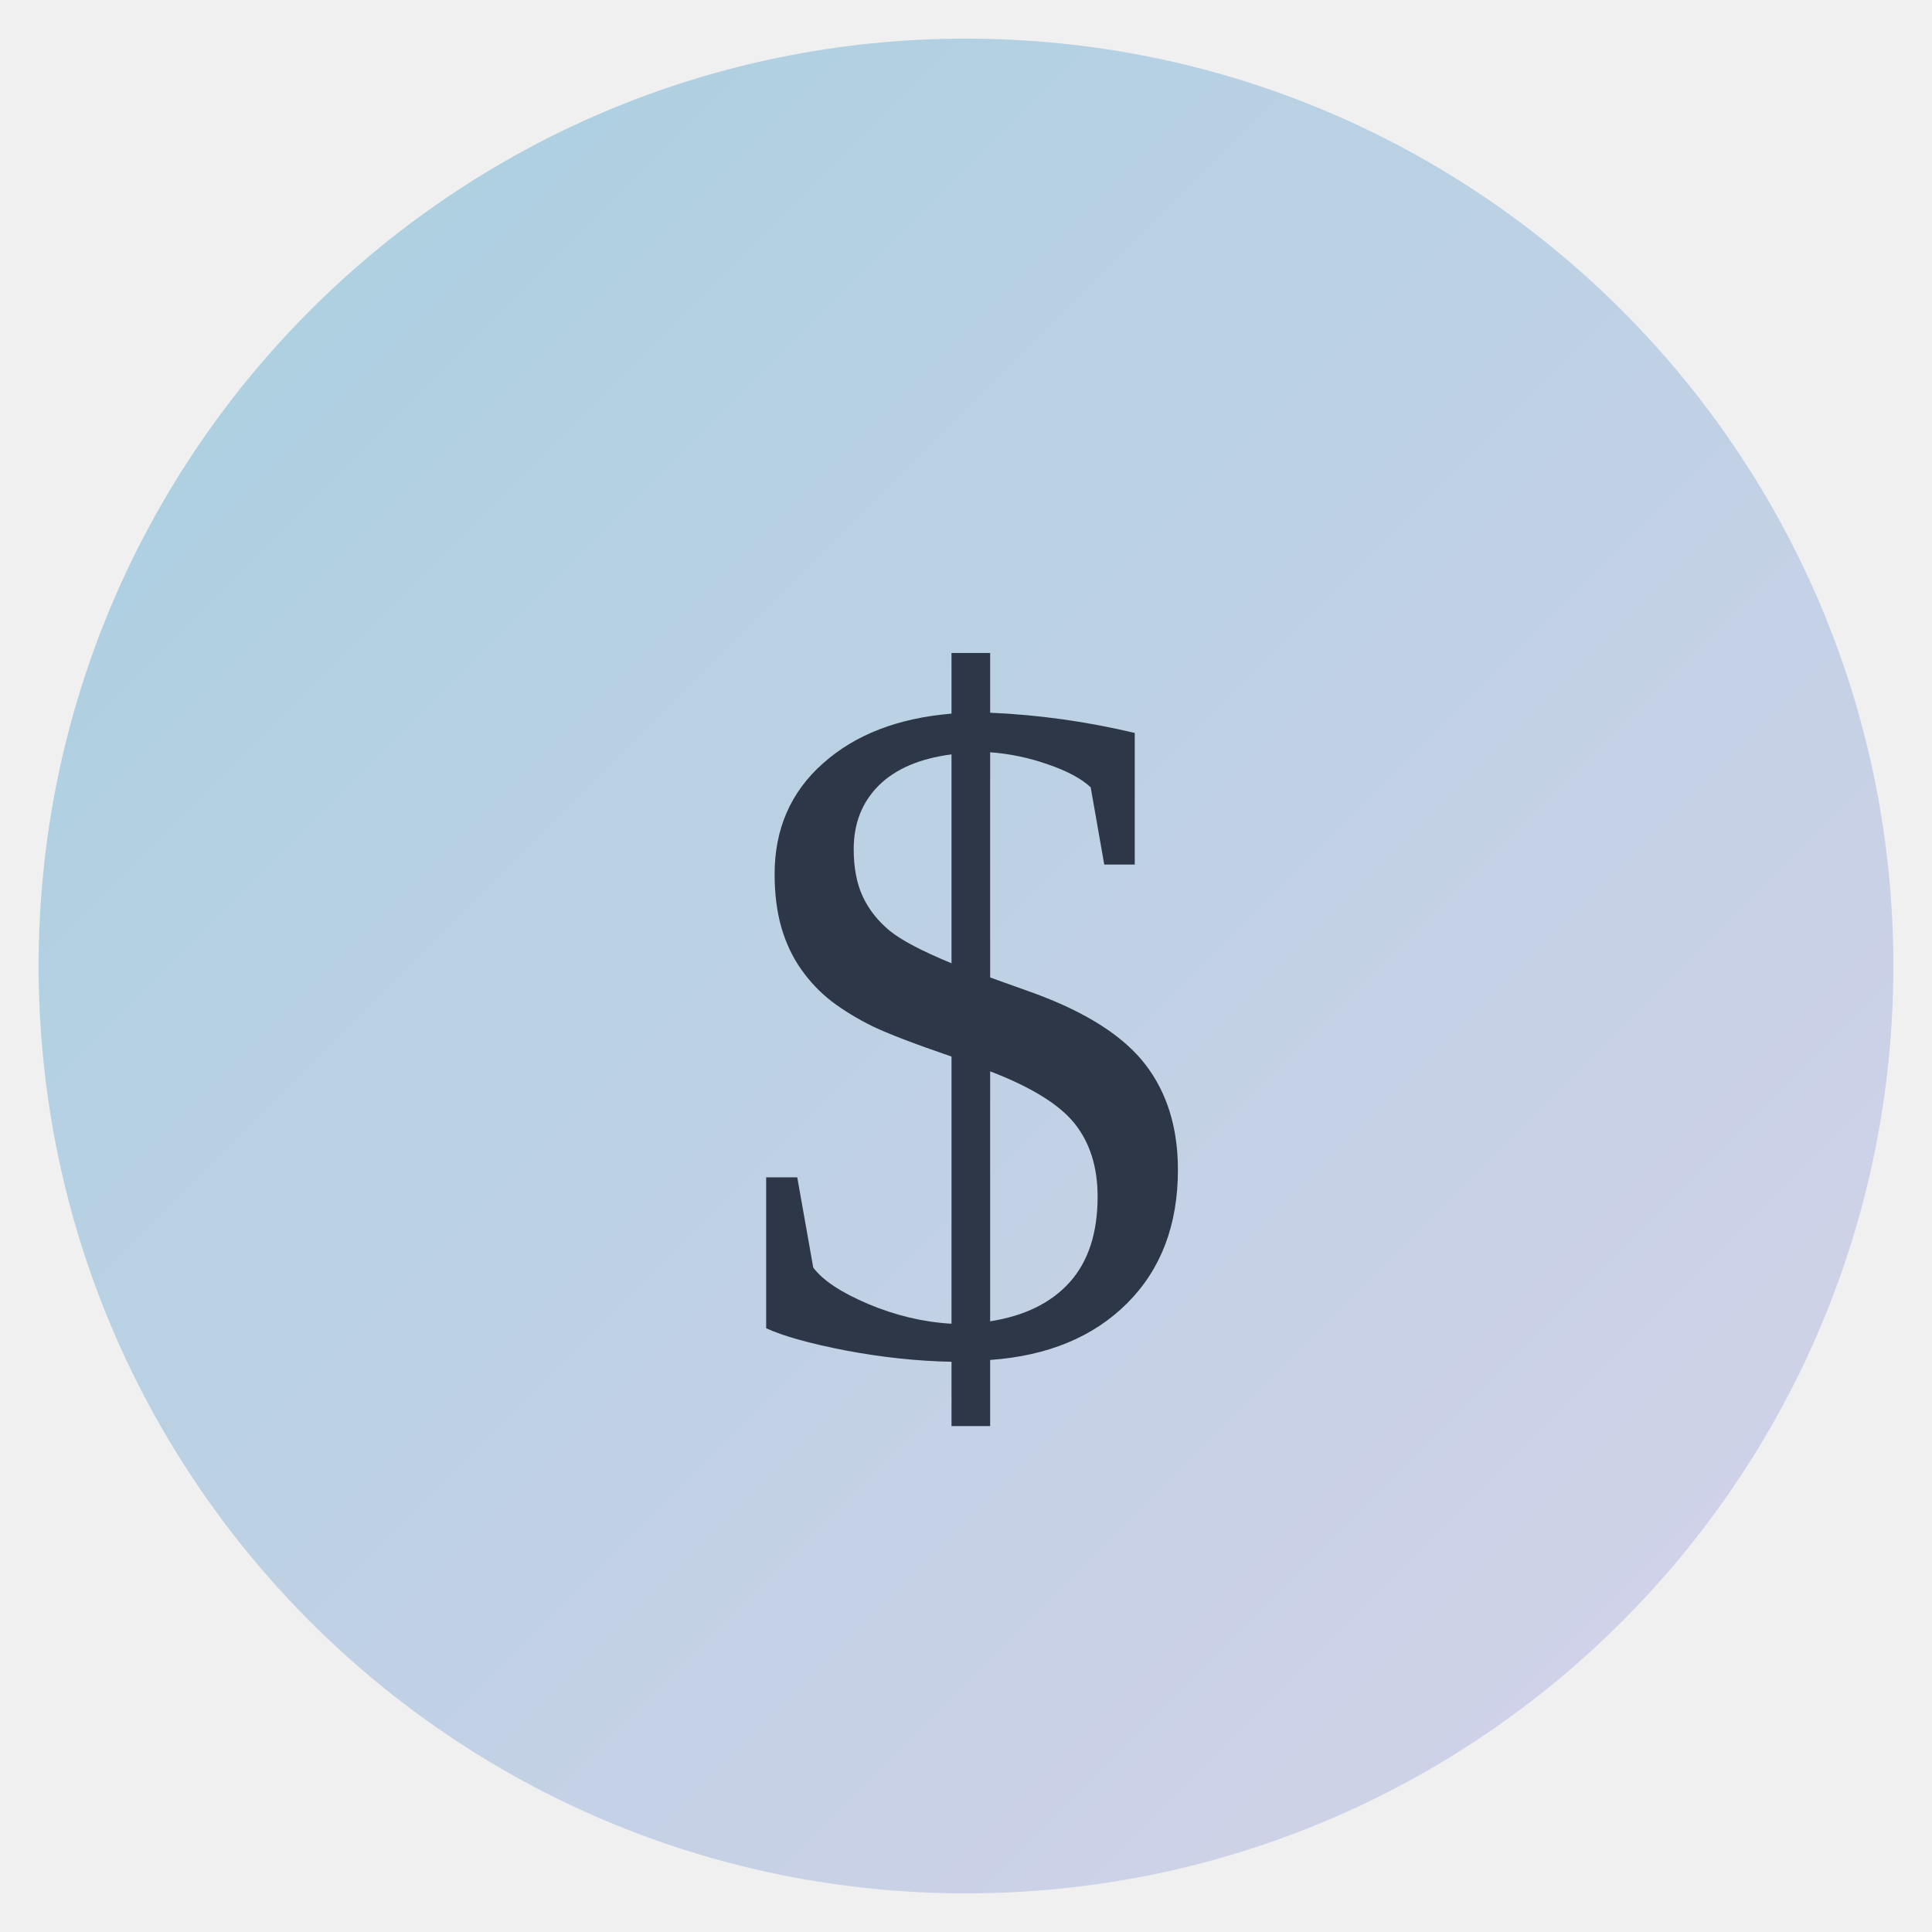
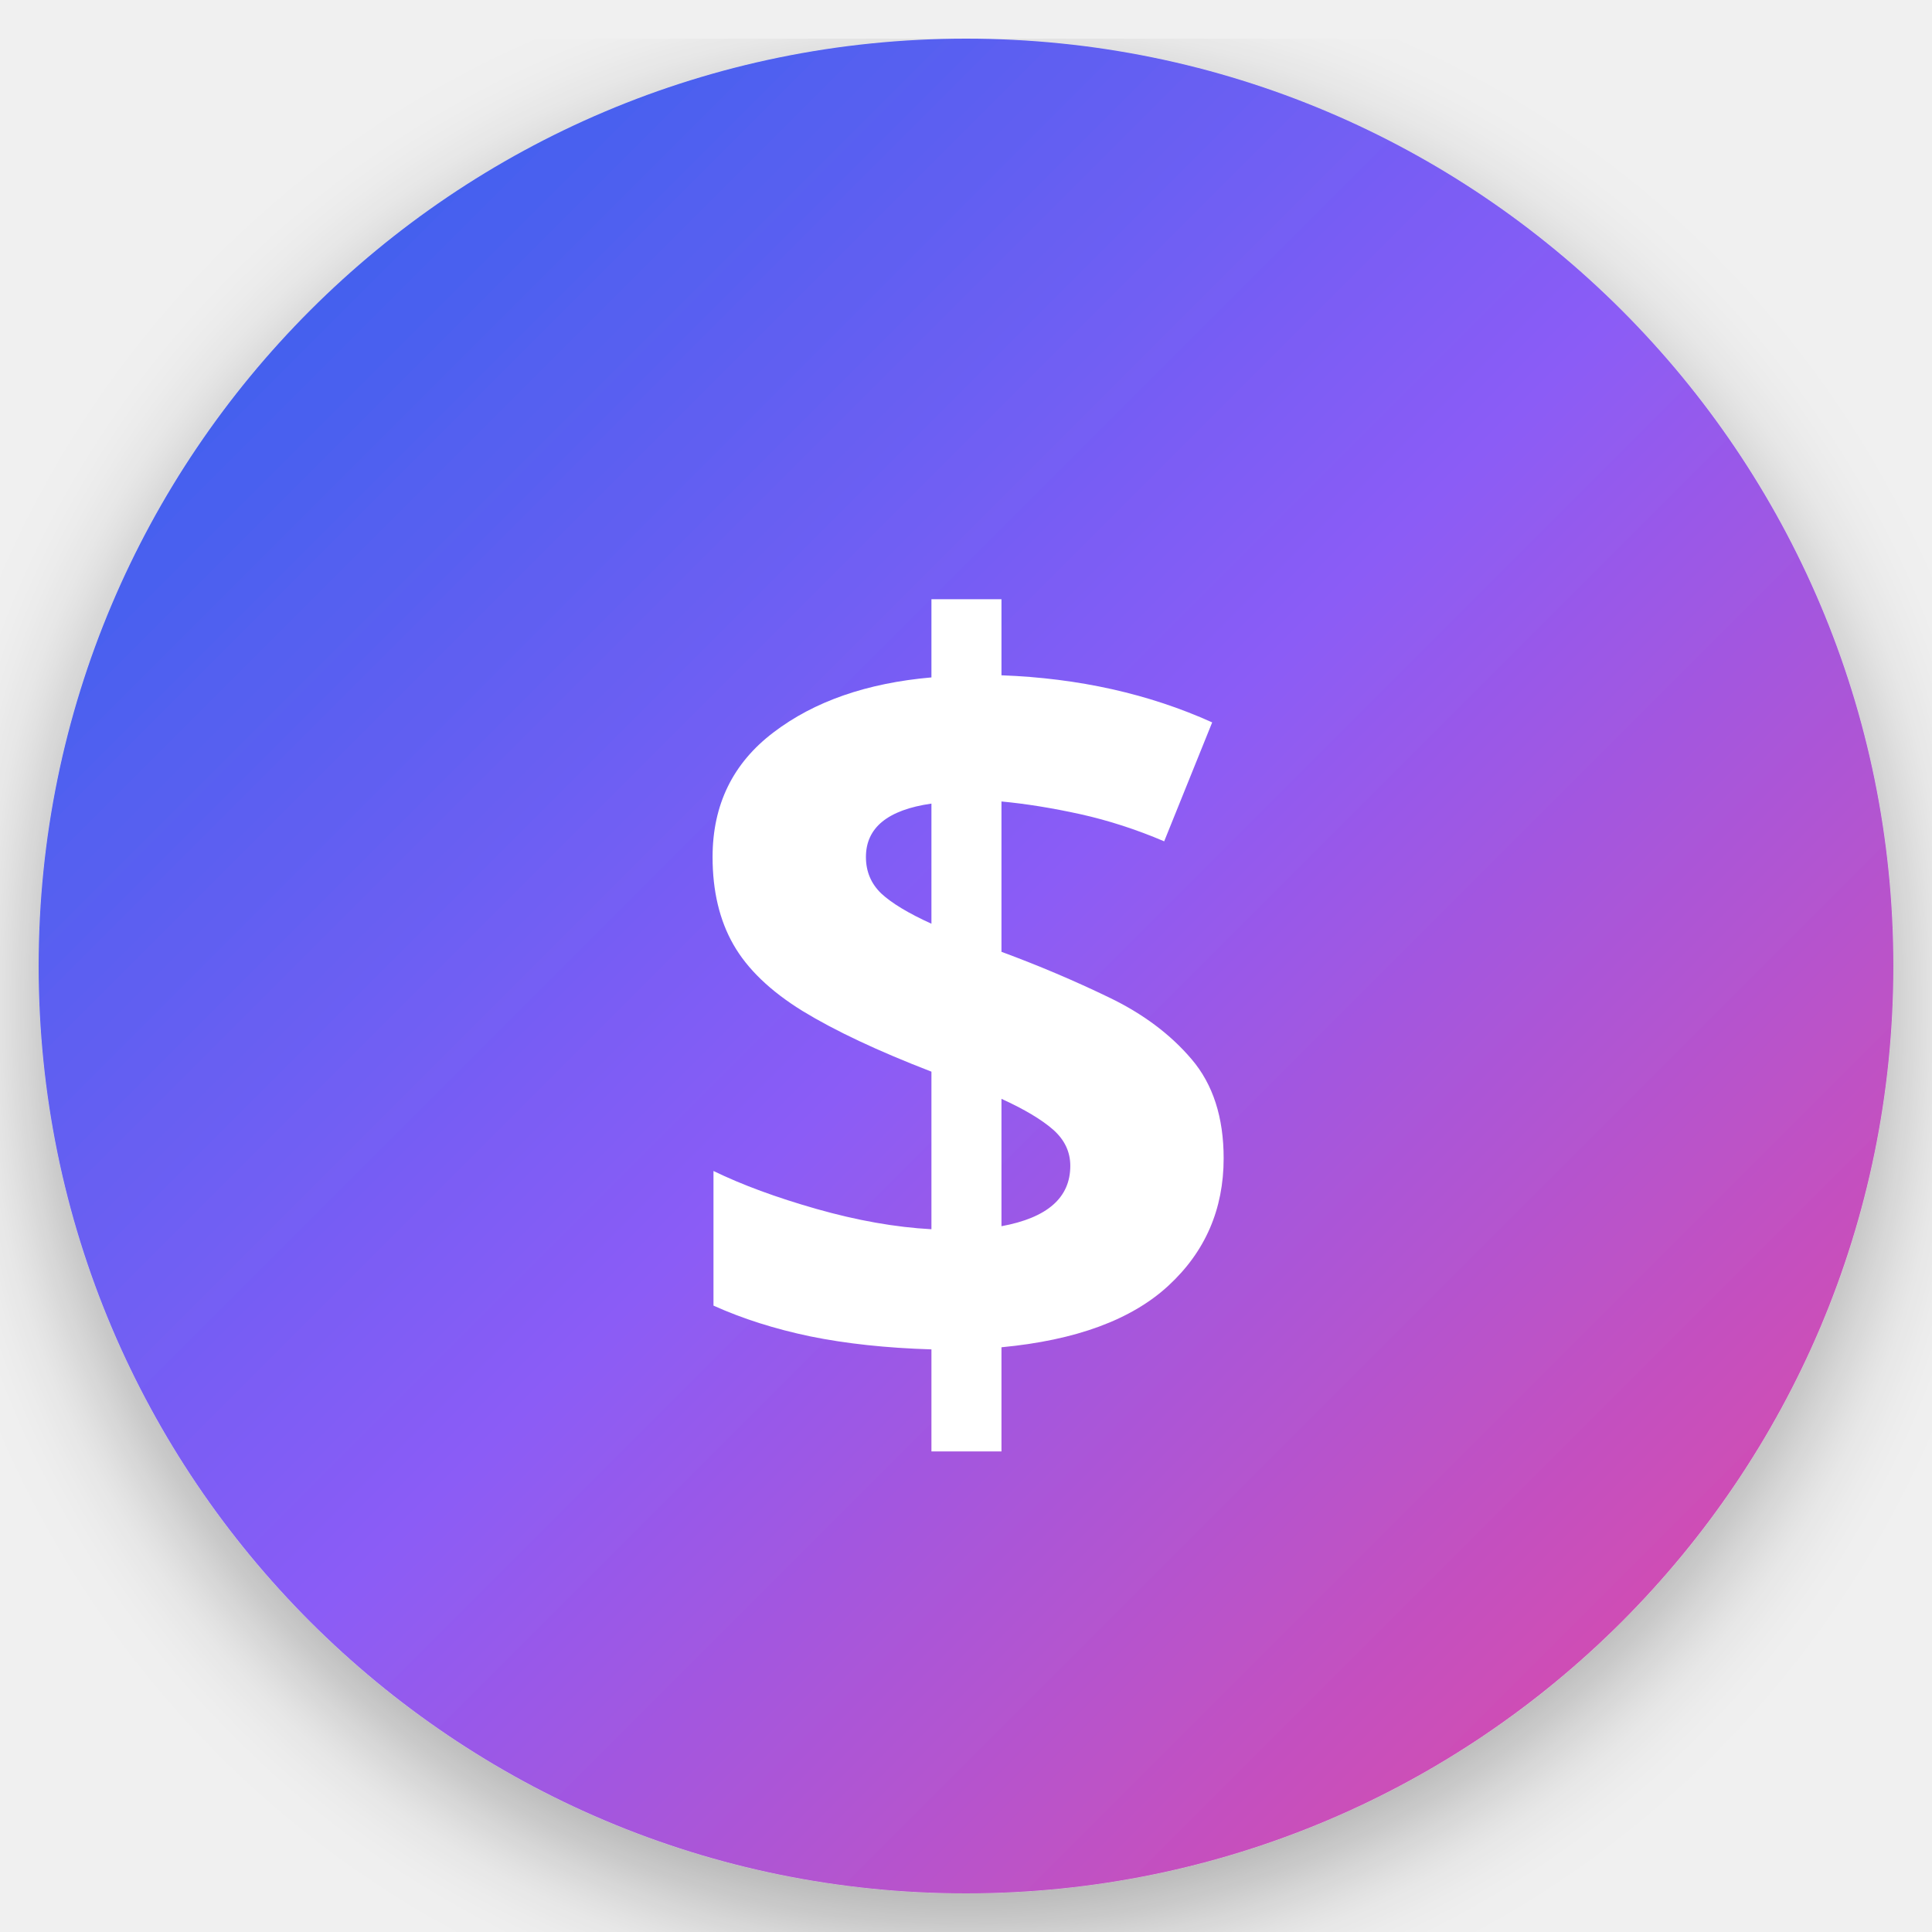
<svg xmlns="http://www.w3.org/2000/svg" viewBox="0 0 100 100">
  <defs>
    <linearGradient id="grad1" x1="0%" y1="0%" x2="100%" y2="100%">
-       <stop offset="0%" style="stop-color:#a7d0e0;stop-opacity:1" />
-       <stop offset="100%" style="stop-color:#d6d2e9;stop-opacity:1" />
+       <stop offset="0%" style="stop-color:#2563eb;stop-opacity:1" />
+       <stop offset="50%" style="stop-color:#8b5cf6;stop-opacity:1" />
+       <stop offset="100%" style="stop-color:#ec4899;stop-opacity:1" />
    </linearGradient>
+     <filter id="shadow">
+       <feDropShadow dx="0" dy="2" stdDeviation="3" flood-opacity="0.3" />
+     </filter>
  </defs>
-   <circle cx="50" cy="50" r="48" fill="url(#grad1)" />
-   <text x="50" y="70" font-size="50" text-anchor="middle" fill="#2d3748">$</text>
+   <circle cx="50" cy="50" r="48" fill="url(#grad1)" filter="url(#shadow)" />
+   <text x="50" y="72" font-family="Space Grotesk, sans-serif" font-size="54" font-weight="800" text-anchor="middle" fill="white">$</text>
</svg>
